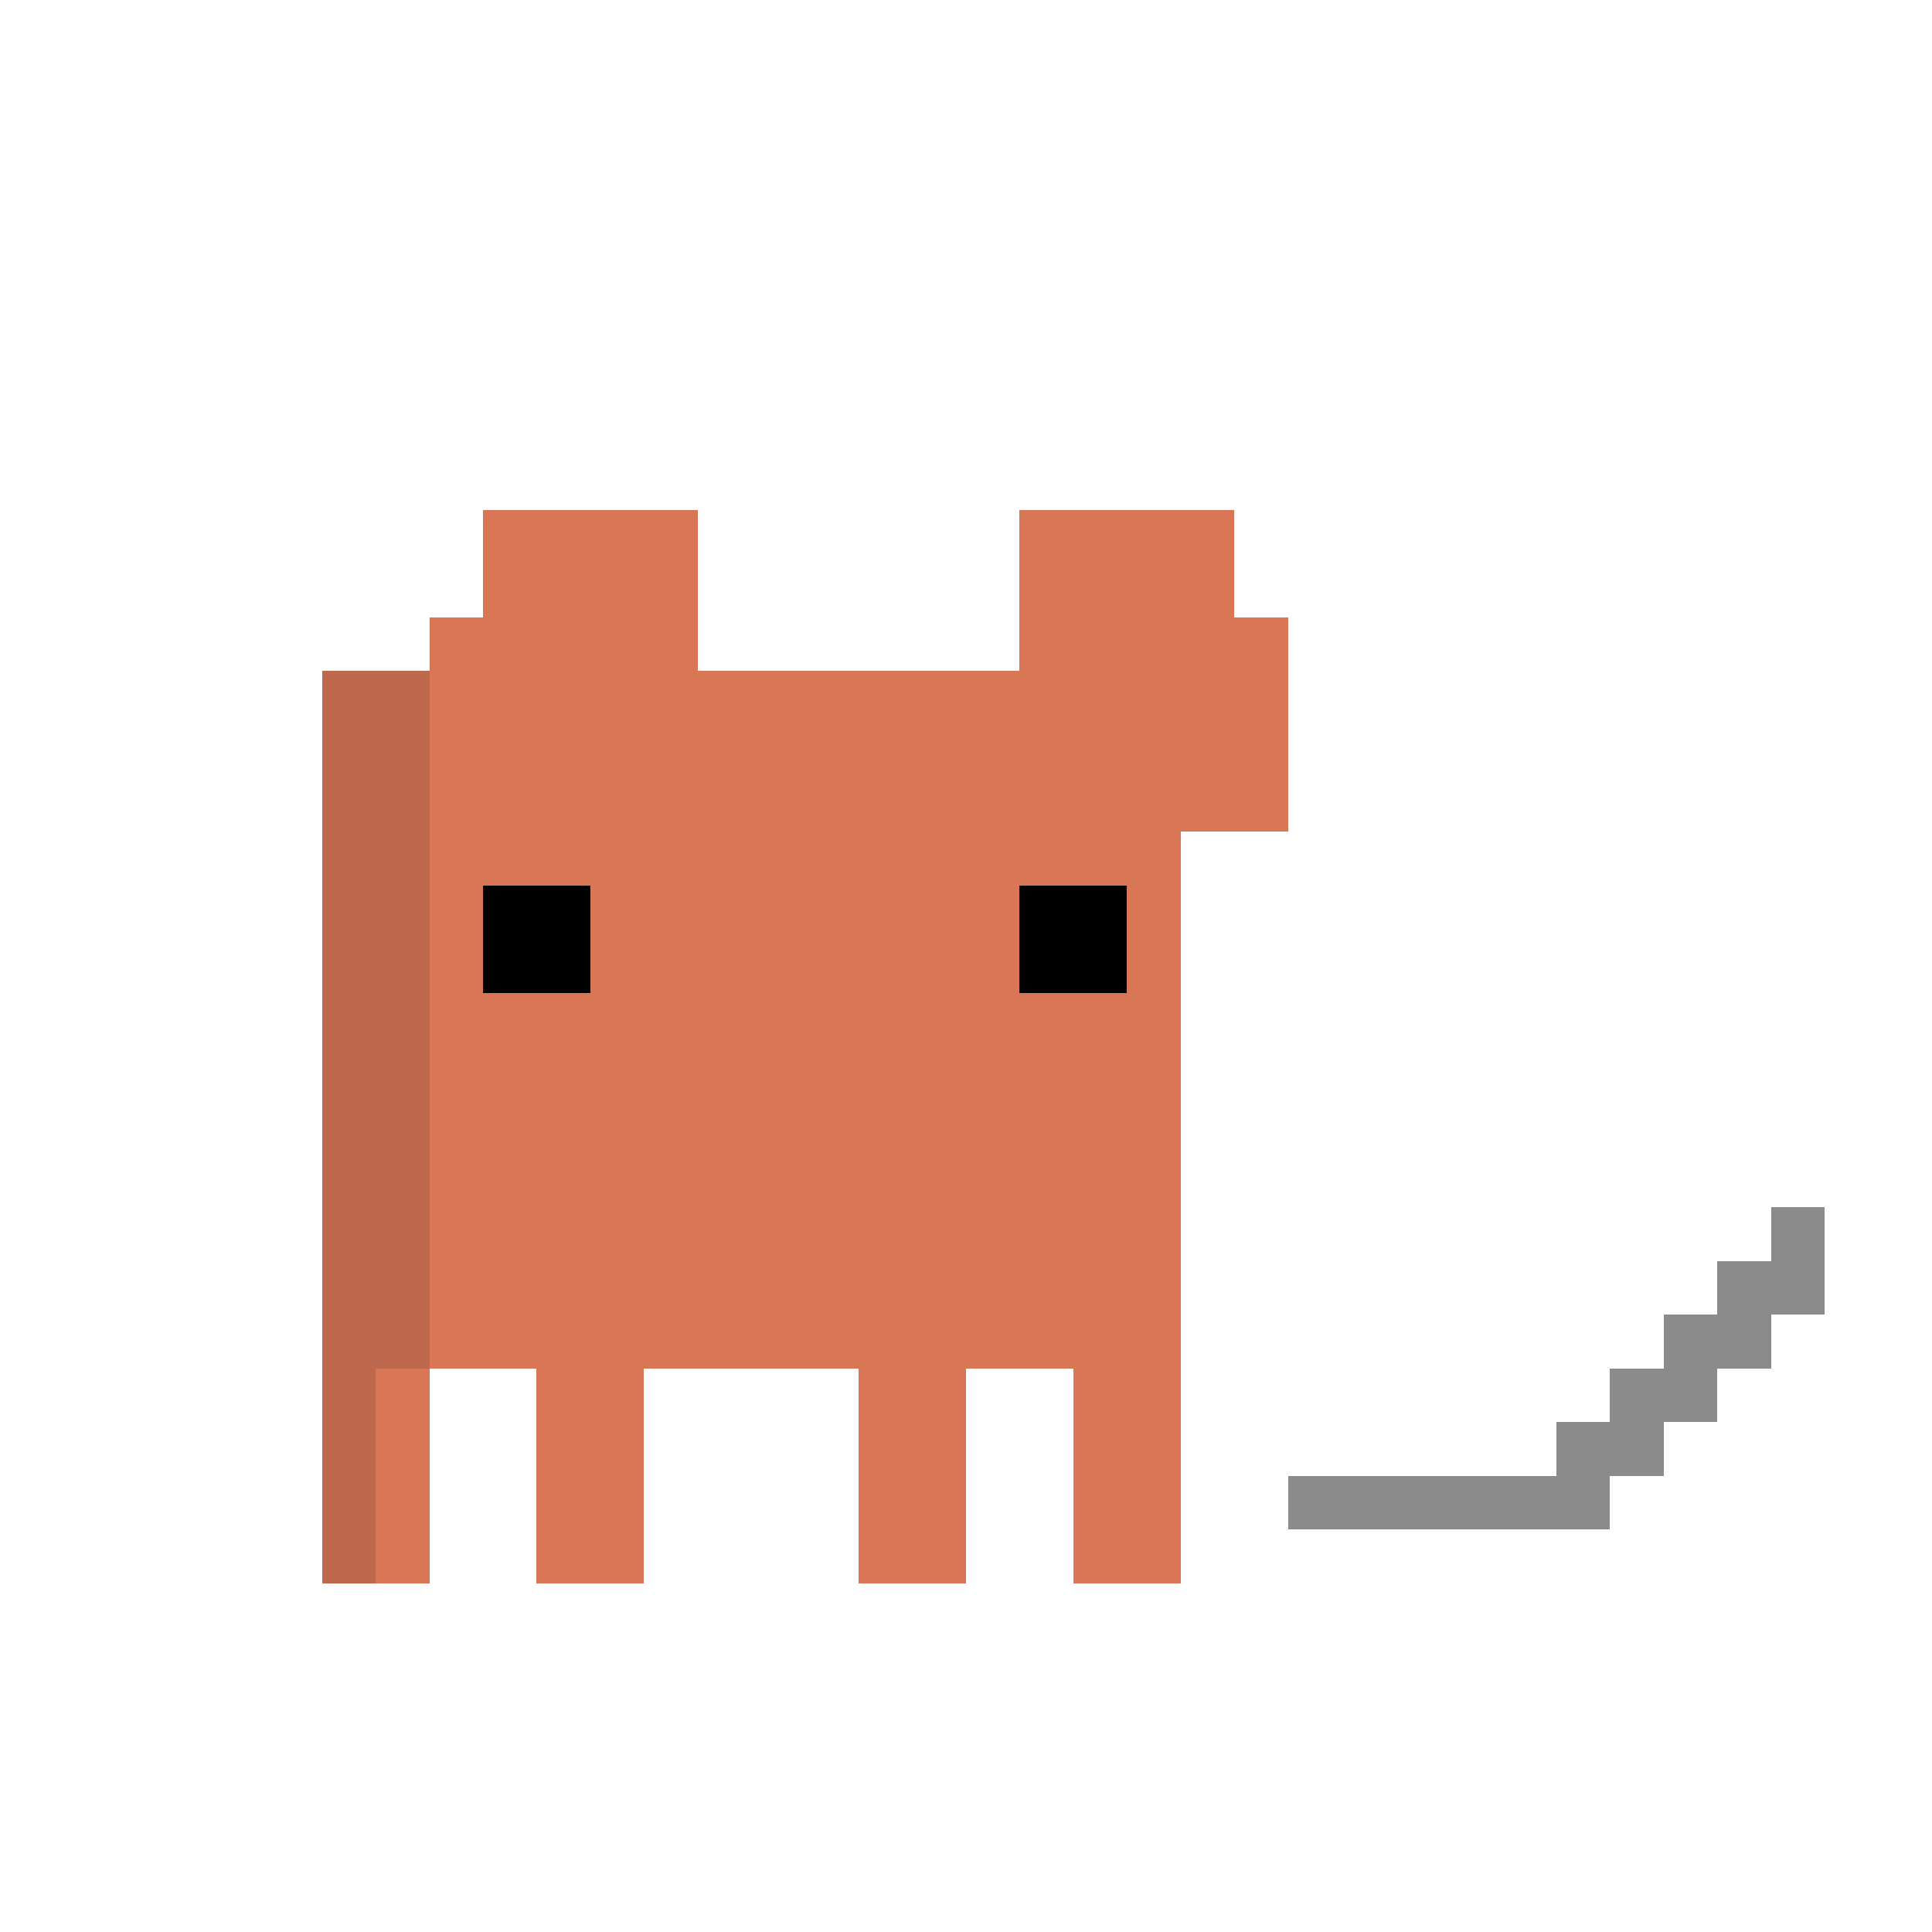
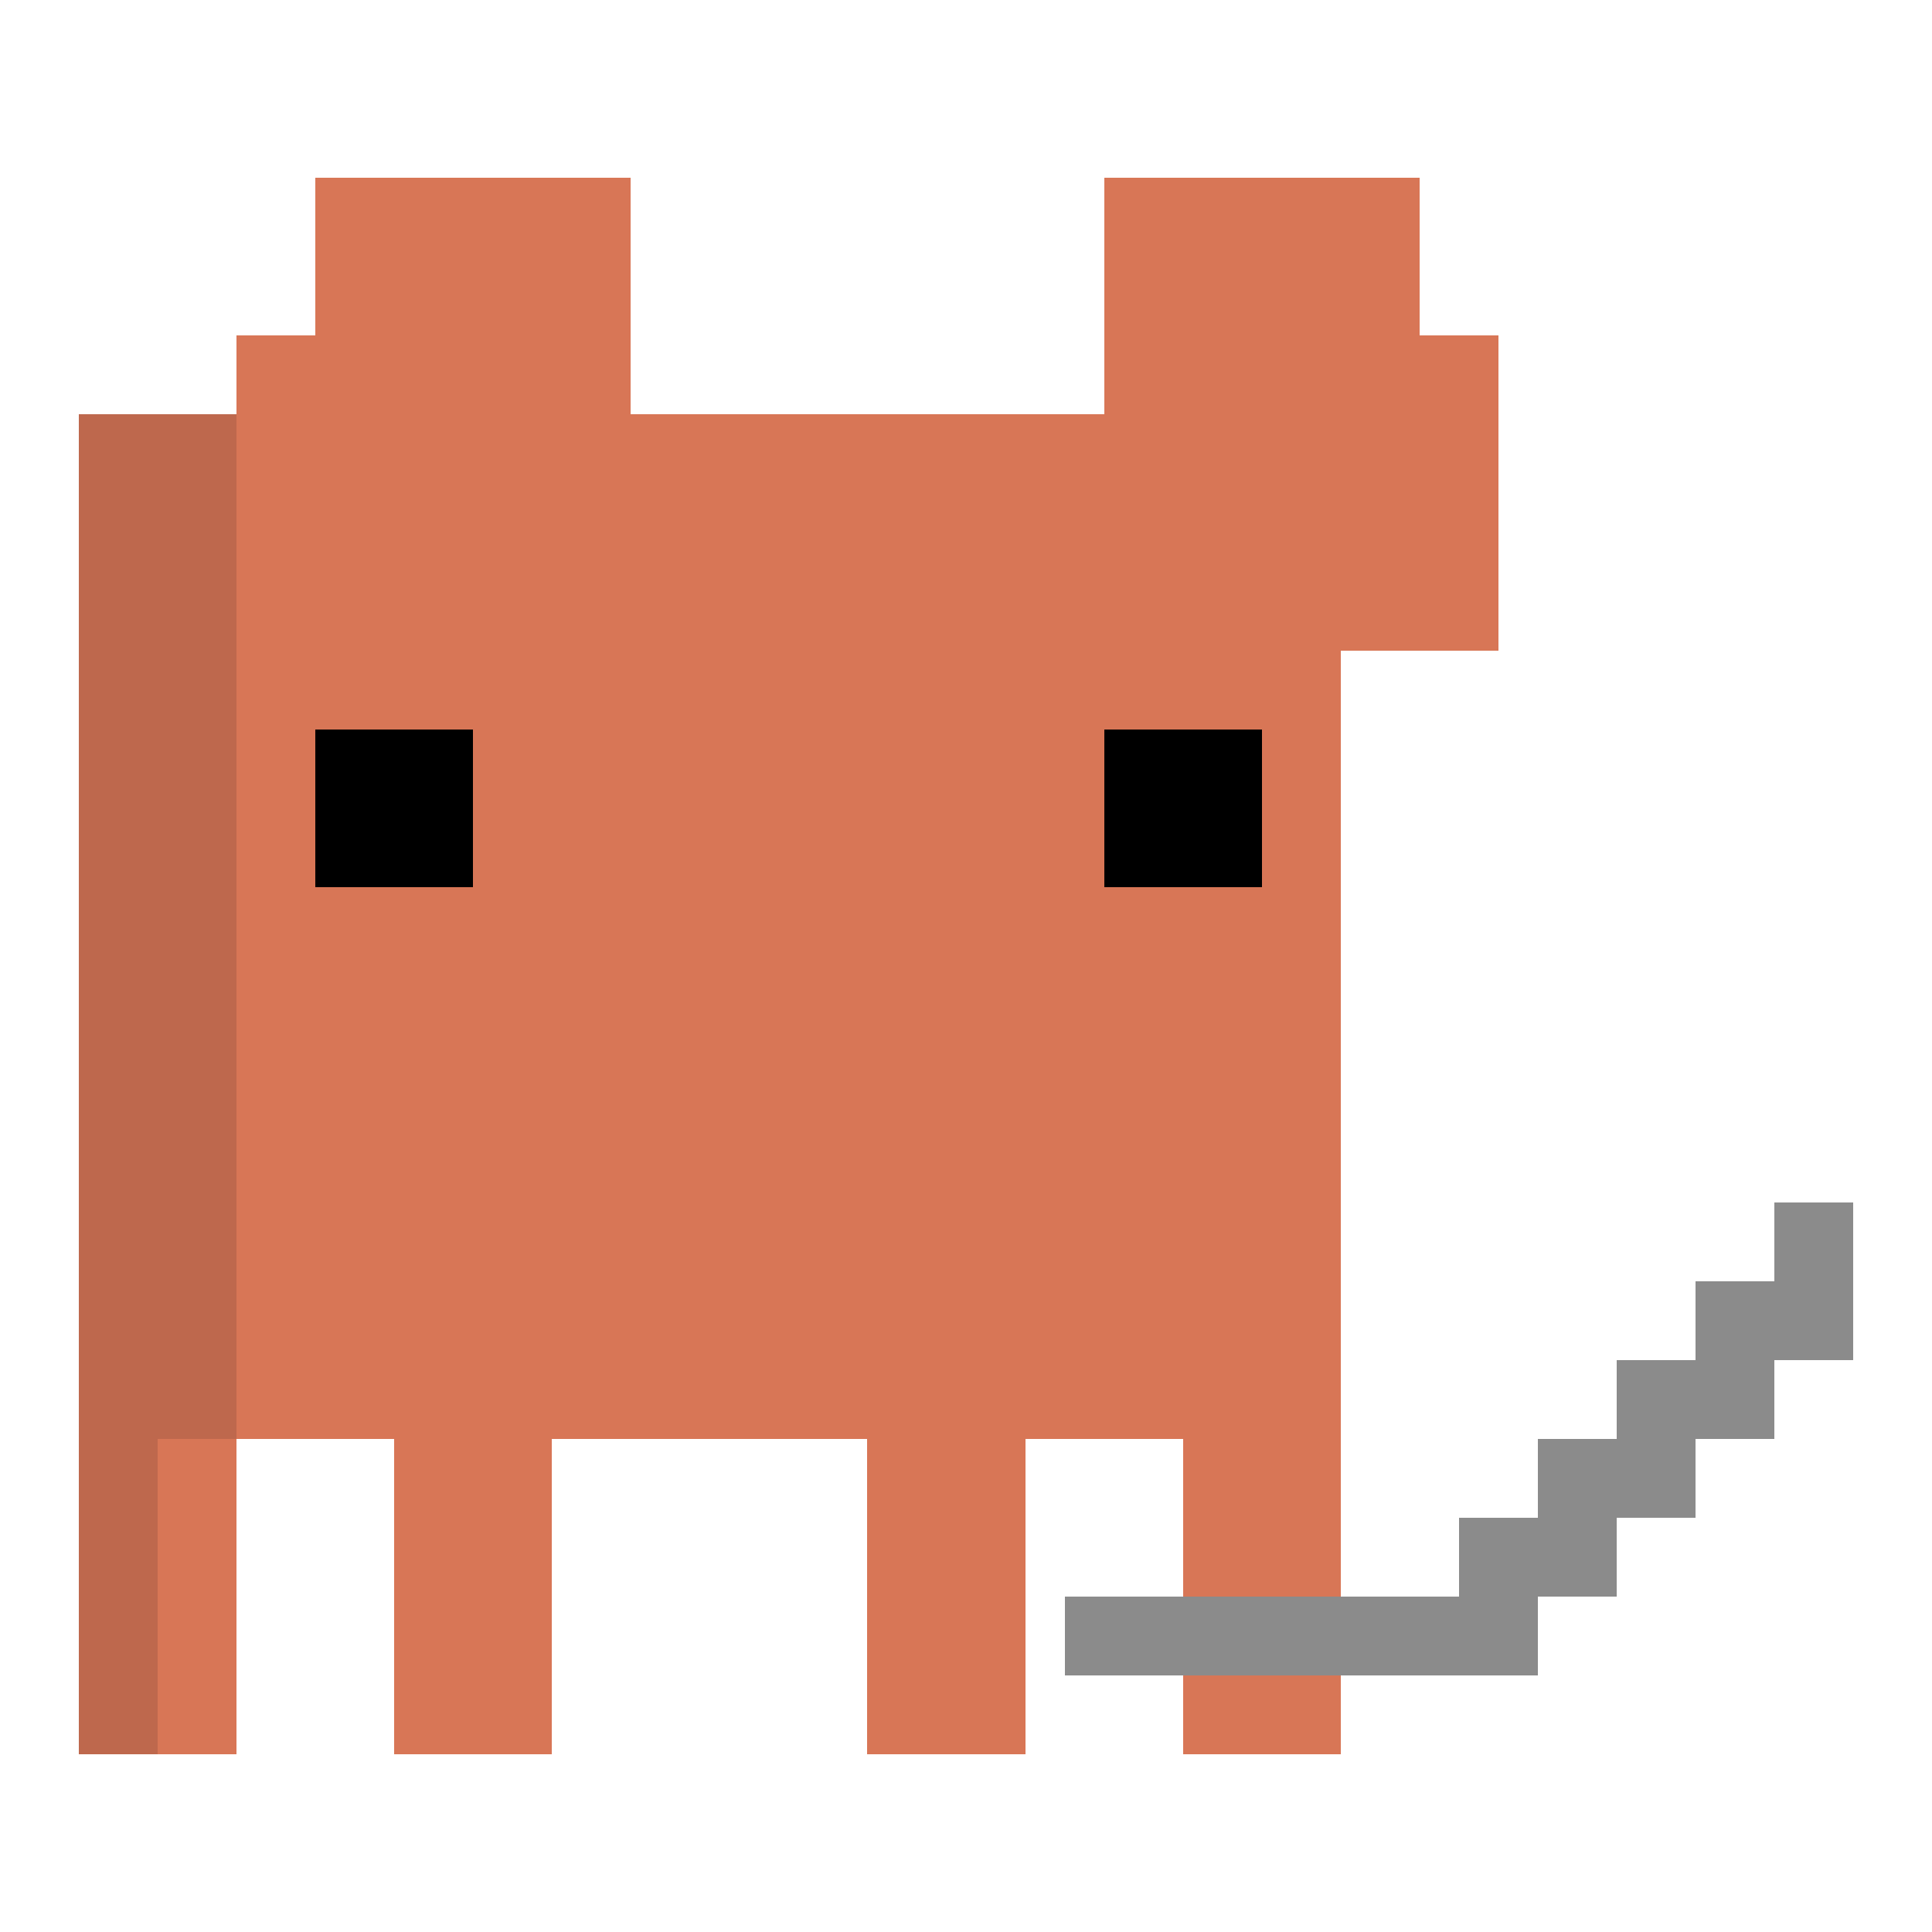
- <svg xmlns="http://www.w3.org/2000/svg" width="24" height="24" viewBox="14 13 36 25" shape-rendering="crispEdges">
+ <svg xmlns="http://www.w3.org/2000/svg" width="24" height="24" viewBox="19 14.75 24.5 24.5" shape-rendering="crispEdges">
  <path fill="#be684d" d="M20 20h1v1h-1zM20 21h1v1h-1zM20 22h1v1h-1zM20 23h1v1h-1zM20 24h1v1h-1zM20 25h1v1h-1zM20 26h1v1h-1zM20 27h1v1h-1zM20 28h1v1h-1zM20 29h1v1h-1zM20 30h1v1h-1zM20 31h1v1h-1zM20 32h1v1h-1zM20 33h1v1h-1zM20 34h1v1h-1zM20 35h1v1h-1zM20 36h1v1h-1zM21 20h1v1h-1zM21 21h1v1h-1zM21 22h1v1h-1zM21 23h1v1h-1zM21 24h1v1h-1zM21 25h1v1h-1zM21 26h1v1h-1zM21 27h1v1h-1zM21 28h1v1h-1zM21 29h1v1h-1zM21 30h1v1h-1zM21 31h1v1h-1zM21 32h1v1h-1z" />
  <path fill="#d87656" d="M21 33h1v1h-1zM21 34h1v1h-1zM21 35h1v1h-1zM21 36h1v1h-1zM22 19h1v1h-1zM22 20h1v1h-1zM22 21h1v1h-1zM22 22h1v1h-1zM22 23h1v1h-1zM22 24h1v1h-1zM22 25h1v1h-1zM22 26h1v1h-1zM22 27h1v1h-1zM22 28h1v1h-1zM22 29h1v1h-1zM22 30h1v1h-1zM22 31h1v1h-1zM22 32h1v1h-1zM23 17h1v1h-1zM23 18h1v1h-1zM23 19h1v1h-1zM23 20h1v1h-1zM23 21h1v1h-1zM23 22h1v1h-1zM23 23h1v1h-1zM23 26h1v1h-1zM23 27h1v1h-1zM23 28h1v1h-1zM23 29h1v1h-1zM23 30h1v1h-1zM23 31h1v1h-1zM23 32h1v1h-1zM24 17h1v1h-1zM24 18h1v1h-1zM24 19h1v1h-1zM24 20h1v1h-1zM24 21h1v1h-1zM24 22h1v1h-1zM24 23h1v1h-1zM24 26h1v1h-1zM24 27h1v1h-1zM24 28h1v1h-1zM24 29h1v1h-1zM24 30h1v1h-1zM24 31h1v1h-1zM24 32h1v1h-1zM24 33h1v1h-1zM24 34h1v1h-1zM24 35h1v1h-1zM24 36h1v1h-1zM25 17h1v1h-1zM25 18h1v1h-1zM25 19h1v1h-1zM25 20h1v1h-1zM25 21h1v1h-1zM25 22h1v1h-1zM25 23h1v1h-1zM25 24h1v1h-1zM25 25h1v1h-1zM25 26h1v1h-1zM25 27h1v1h-1zM25 28h1v1h-1zM25 29h1v1h-1zM25 30h1v1h-1zM25 31h1v1h-1zM25 32h1v1h-1zM25 33h1v1h-1zM25 34h1v1h-1zM25 35h1v1h-1zM25 36h1v1h-1zM26 17h1v1h-1zM26 18h1v1h-1zM26 19h1v1h-1zM26 20h1v1h-1zM26 21h1v1h-1zM26 22h1v1h-1zM26 23h1v1h-1zM26 24h1v1h-1zM26 25h1v1h-1zM26 26h1v1h-1zM26 27h1v1h-1zM26 28h1v1h-1zM26 29h1v1h-1zM26 30h1v1h-1zM26 31h1v1h-1zM26 32h1v1h-1zM27 20h1v1h-1zM27 21h1v1h-1zM27 22h1v1h-1zM27 23h1v1h-1zM27 24h1v1h-1zM27 25h1v1h-1zM27 26h1v1h-1zM27 27h1v1h-1zM27 28h1v1h-1zM27 29h1v1h-1zM27 30h1v1h-1zM27 31h1v1h-1zM27 32h1v1h-1zM28 20h1v1h-1zM28 21h1v1h-1zM28 22h1v1h-1zM28 23h1v1h-1zM28 24h1v1h-1zM28 25h1v1h-1zM28 26h1v1h-1zM28 27h1v1h-1zM28 28h1v1h-1zM28 29h1v1h-1zM28 30h1v1h-1zM28 31h1v1h-1zM28 32h1v1h-1zM29 20h1v1h-1zM29 21h1v1h-1zM29 22h1v1h-1zM29 23h1v1h-1zM29 24h1v1h-1zM29 25h1v1h-1zM29 26h1v1h-1zM29 27h1v1h-1zM29 28h1v1h-1zM29 29h1v1h-1zM29 30h1v1h-1zM29 31h1v1h-1zM29 32h1v1h-1zM30 20h1v1h-1zM30 21h1v1h-1zM30 22h1v1h-1zM30 23h1v1h-1zM30 24h1v1h-1zM30 25h1v1h-1zM30 26h1v1h-1zM30 27h1v1h-1zM30 28h1v1h-1zM30 29h1v1h-1zM30 30h1v1h-1zM30 31h1v1h-1zM30 32h1v1h-1zM30 33h1v1h-1zM30 34h1v1h-1zM30 35h1v1h-1zM30 36h1v1h-1zM31 20h1v1h-1zM31 21h1v1h-1zM31 22h1v1h-1zM31 23h1v1h-1zM31 24h1v1h-1zM31 25h1v1h-1zM31 26h1v1h-1zM31 27h1v1h-1zM31 28h1v1h-1zM31 29h1v1h-1zM31 30h1v1h-1zM31 31h1v1h-1zM31 32h1v1h-1zM31 33h1v1h-1zM31 34h1v1h-1zM31 35h1v1h-1zM31 36h1v1h-1zM32 20h1v1h-1zM32 21h1v1h-1zM32 22h1v1h-1zM32 23h1v1h-1zM32 24h1v1h-1zM32 25h1v1h-1zM32 26h1v1h-1zM32 27h1v1h-1zM32 28h1v1h-1zM32 29h1v1h-1zM32 30h1v1h-1zM32 31h1v1h-1zM32 32h1v1h-1zM33 17h1v1h-1zM33 18h1v1h-1zM33 19h1v1h-1zM33 20h1v1h-1zM33 21h1v1h-1zM33 22h1v1h-1zM33 23h1v1h-1zM33 26h1v1h-1zM33 27h1v1h-1zM33 28h1v1h-1zM33 29h1v1h-1zM33 30h1v1h-1zM33 31h1v1h-1zM33 32h1v1h-1zM34 17h1v1h-1zM34 18h1v1h-1zM34 19h1v1h-1zM34 20h1v1h-1zM34 21h1v1h-1zM34 22h1v1h-1zM34 23h1v1h-1zM34 26h1v1h-1zM34 27h1v1h-1zM34 28h1v1h-1zM34 29h1v1h-1zM34 30h1v1h-1zM34 31h1v1h-1zM34 32h1v1h-1zM34 33h1v1h-1zM34 34h1v1h-1zM34 35h1v1h-1zM34 36h1v1h-1zM35 17h1v1h-1zM35 18h1v1h-1zM35 19h1v1h-1zM35 20h1v1h-1zM35 21h1v1h-1zM35 22h1v1h-1zM35 23h1v1h-1zM35 24h1v1h-1zM35 25h1v1h-1zM35 26h1v1h-1zM35 27h1v1h-1zM35 28h1v1h-1zM35 29h1v1h-1zM35 30h1v1h-1zM35 31h1v1h-1zM35 32h1v1h-1zM35 33h1v1h-1zM35 34h1v1h-1zM35 35h1v1h-1zM35 36h1v1h-1zM36 17h1v1h-1zM36 18h1v1h-1zM36 19h1v1h-1zM36 20h1v1h-1zM36 21h1v1h-1zM36 22h1v1h-1zM37 19h1v1h-1zM37 20h1v1h-1zM37 21h1v1h-1zM37 22h1v1h-1z" />
  <path fill="#000000" d="M23 24h1v1h-1zM23 25h1v1h-1zM24 24h1v1h-1zM24 25h1v1h-1zM33 24h1v1h-1zM33 25h1v1h-1zM34 24h1v1h-1zM34 25h1v1h-1z" />
-   <path fill="#8b8b8b" d="M38 35h1v1h-1zM39 35h1v1h-1zM40 35h1v1h-1zM41 35h1v1h-1zM42 35h1v1h-1zM43 34h1v1h-1zM43 35h1v1h-1zM44 33h1v1h-1zM44 34h1v1h-1zM45 32h1v1h-1zM45 33h1v1h-1zM46 31h1v1h-1zM46 32h1v1h-1zM47 30h1v1h-1zM47 31h1v1h-1z" />
+   <path transform="translate(-5.5 0)" fill="#8b8b8b" d="M38 35h1v1h-1zM39 35h1v1h-1zM40 35h1v1h-1zM41 35h1v1h-1zM42 35h1v1h-1zM43 34h1v1h-1zM43 35h1v1h-1zM44 33h1v1h-1zM44 34h1v1h-1zM45 32h1v1h-1zM45 33h1v1h-1zM46 31h1v1h-1zM46 32h1v1h-1zM47 30h1v1h-1zM47 31h1v1h-1z" />
</svg>
